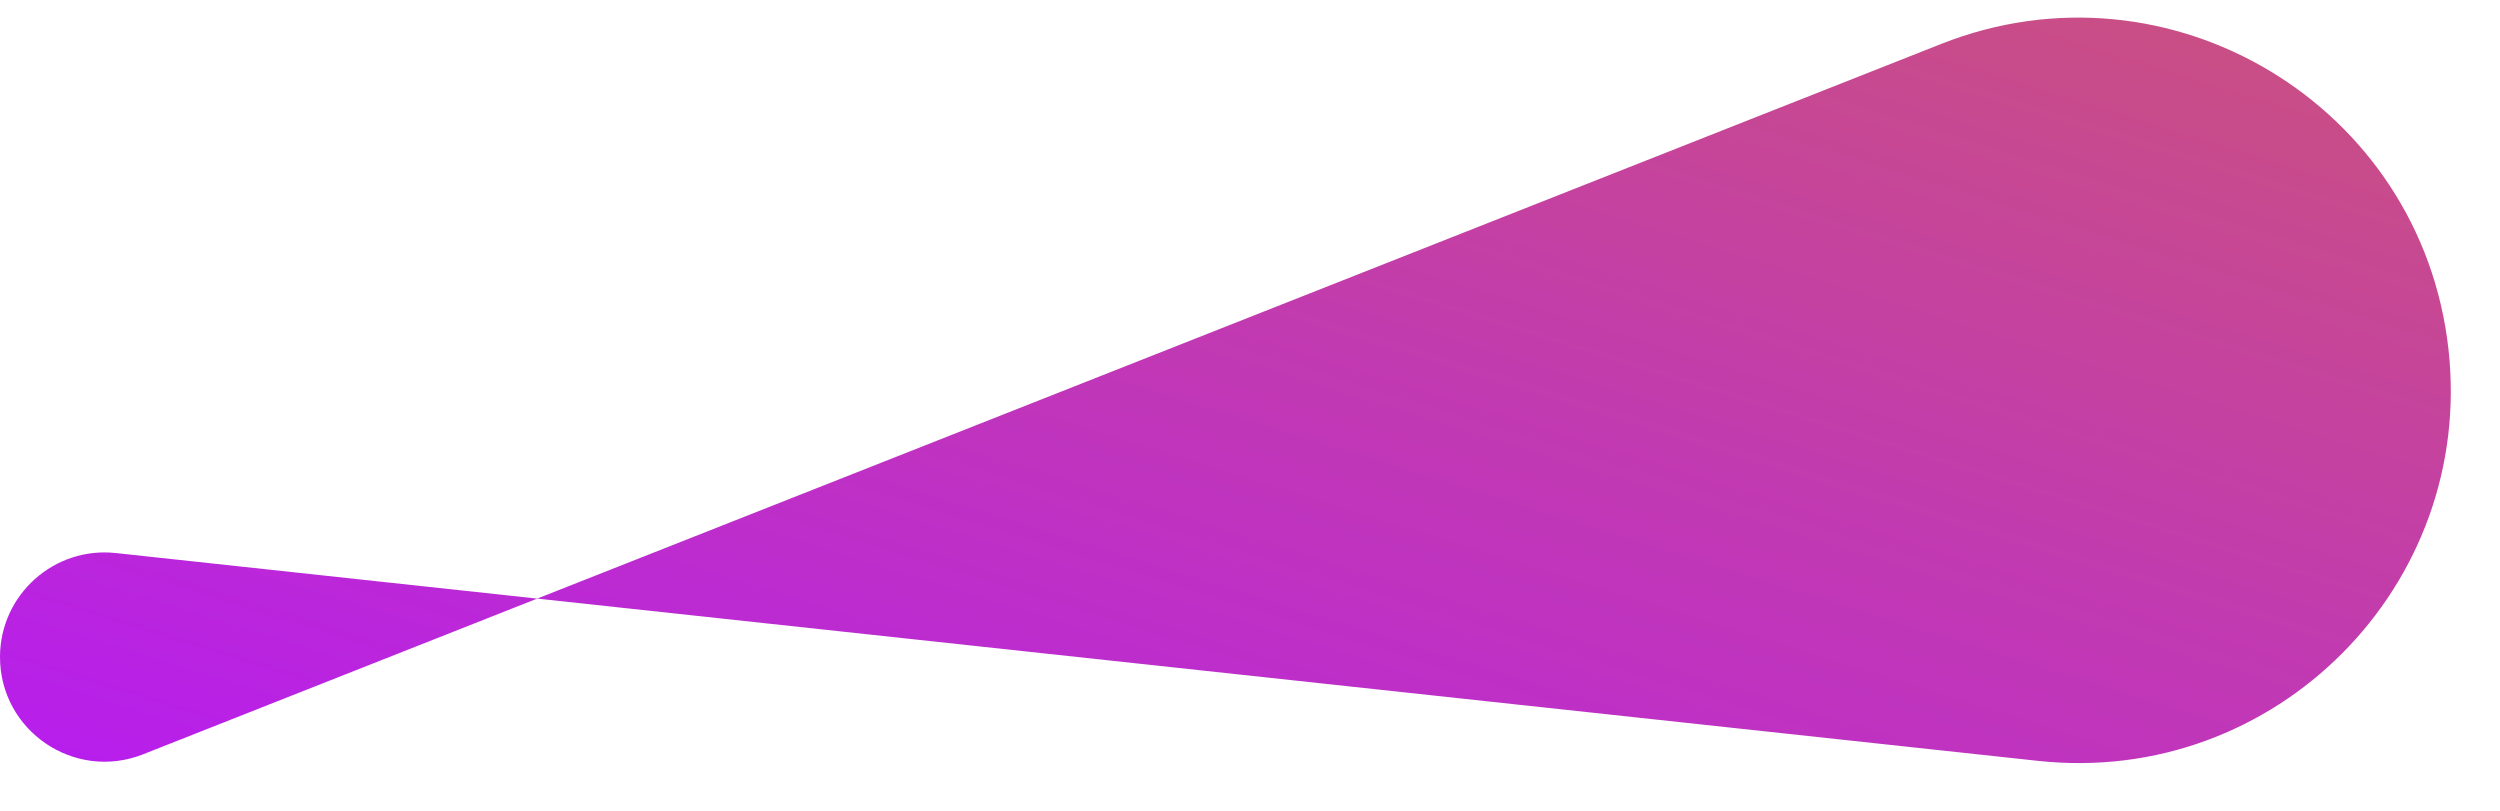
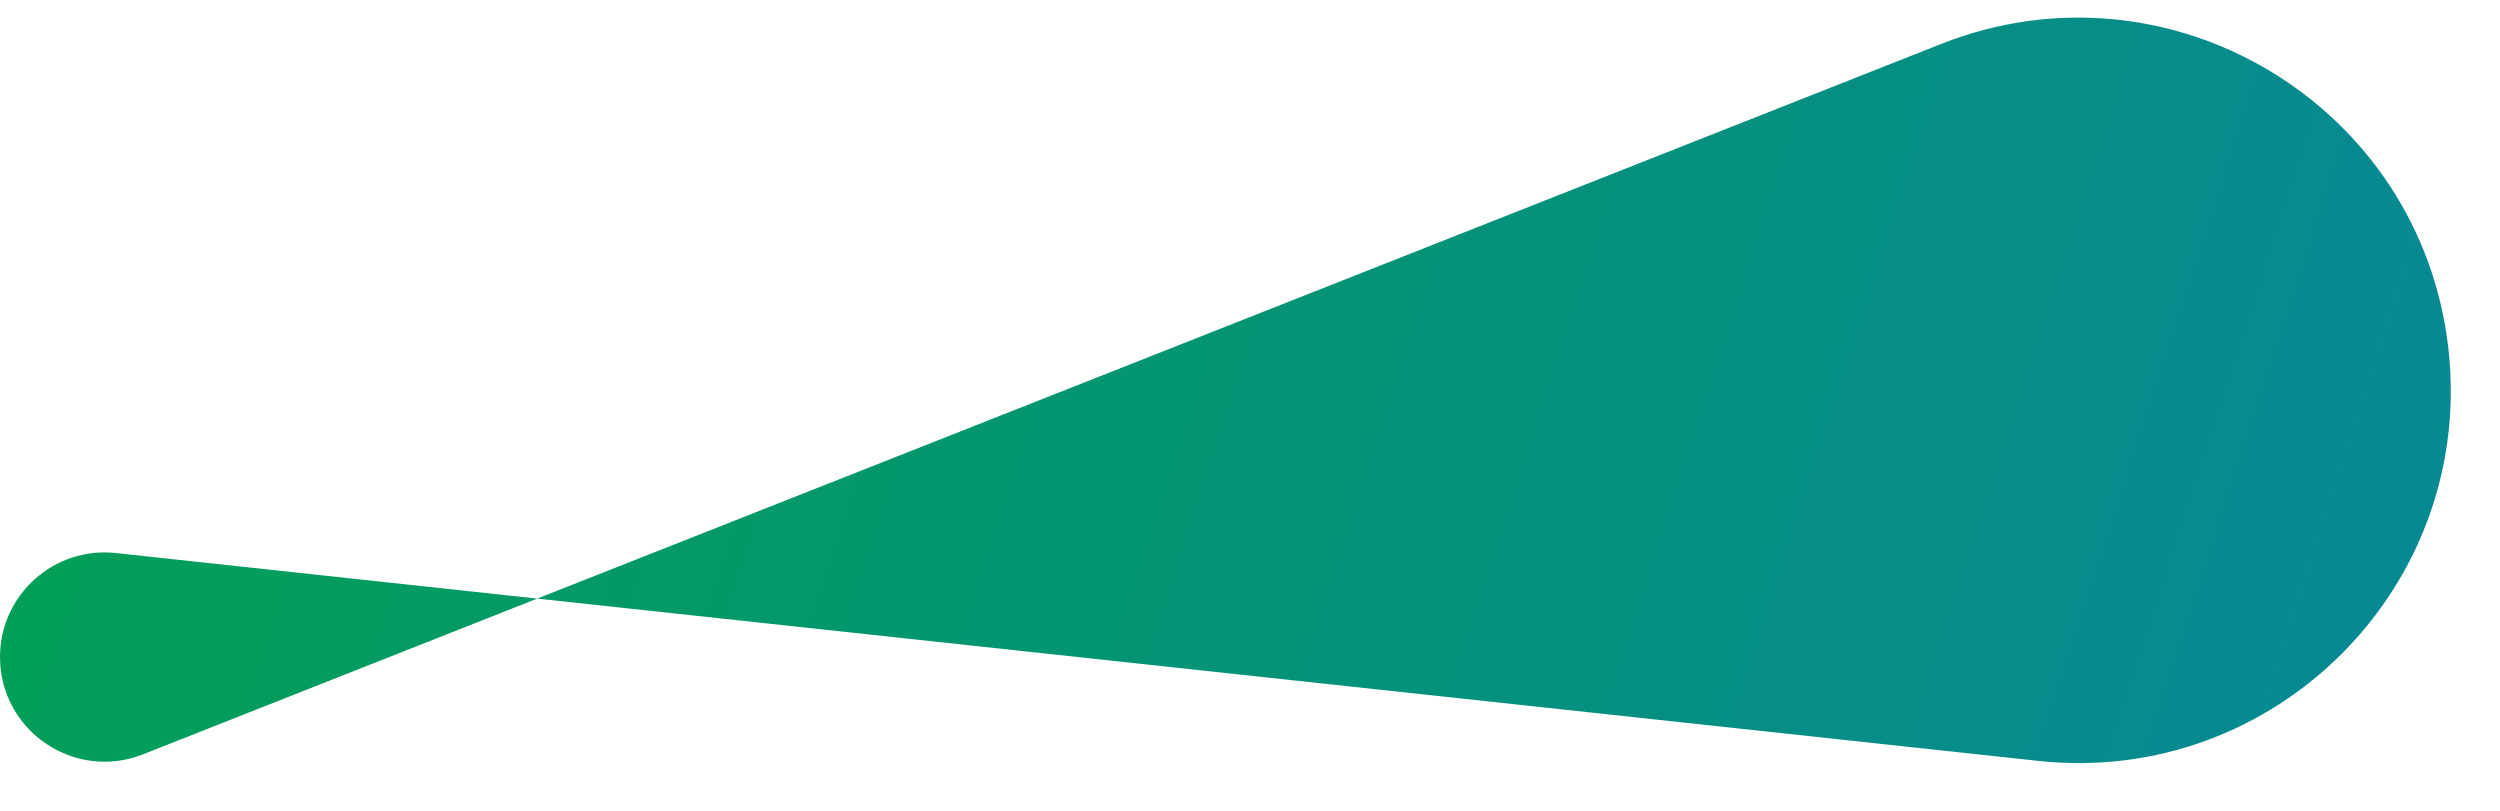
<svg xmlns="http://www.w3.org/2000/svg" width="37" height="12" viewBox="0 0 37 12" fill="none">
  <path d="M0 9.724C0 8.804 0.799 8.086 1.714 8.185L30.164 11.261C33.672 11.64 36.629 8.673 36.237 5.166C35.834 1.555 32.109 -0.685 28.73 0.65L2.117 11.164C1.101 11.565 0 10.816 0 9.724Z" fill="url(#paint0_linear_2164_71)" />
  <defs>
-     <linearGradient id="paint0_linear_2164_71" x1="136.358" y1="7.624" x2="122.281" y2="52.856" gradientUnits="userSpaceOnUse">
-       <stop stop-color="#DF8908" />
-       <stop offset="1" stop-color="#B415FF" />
+     <linearGradient id="paint0_linear_2164_71" x1="0" y1="0" x2="37" y2="12" gradientUnits="userSpaceOnUse">
+       <stop stop-color="#02a152" />
+       <stop offset="1" stop-color="#078798" />
    </linearGradient>
  </defs>
</svg>
